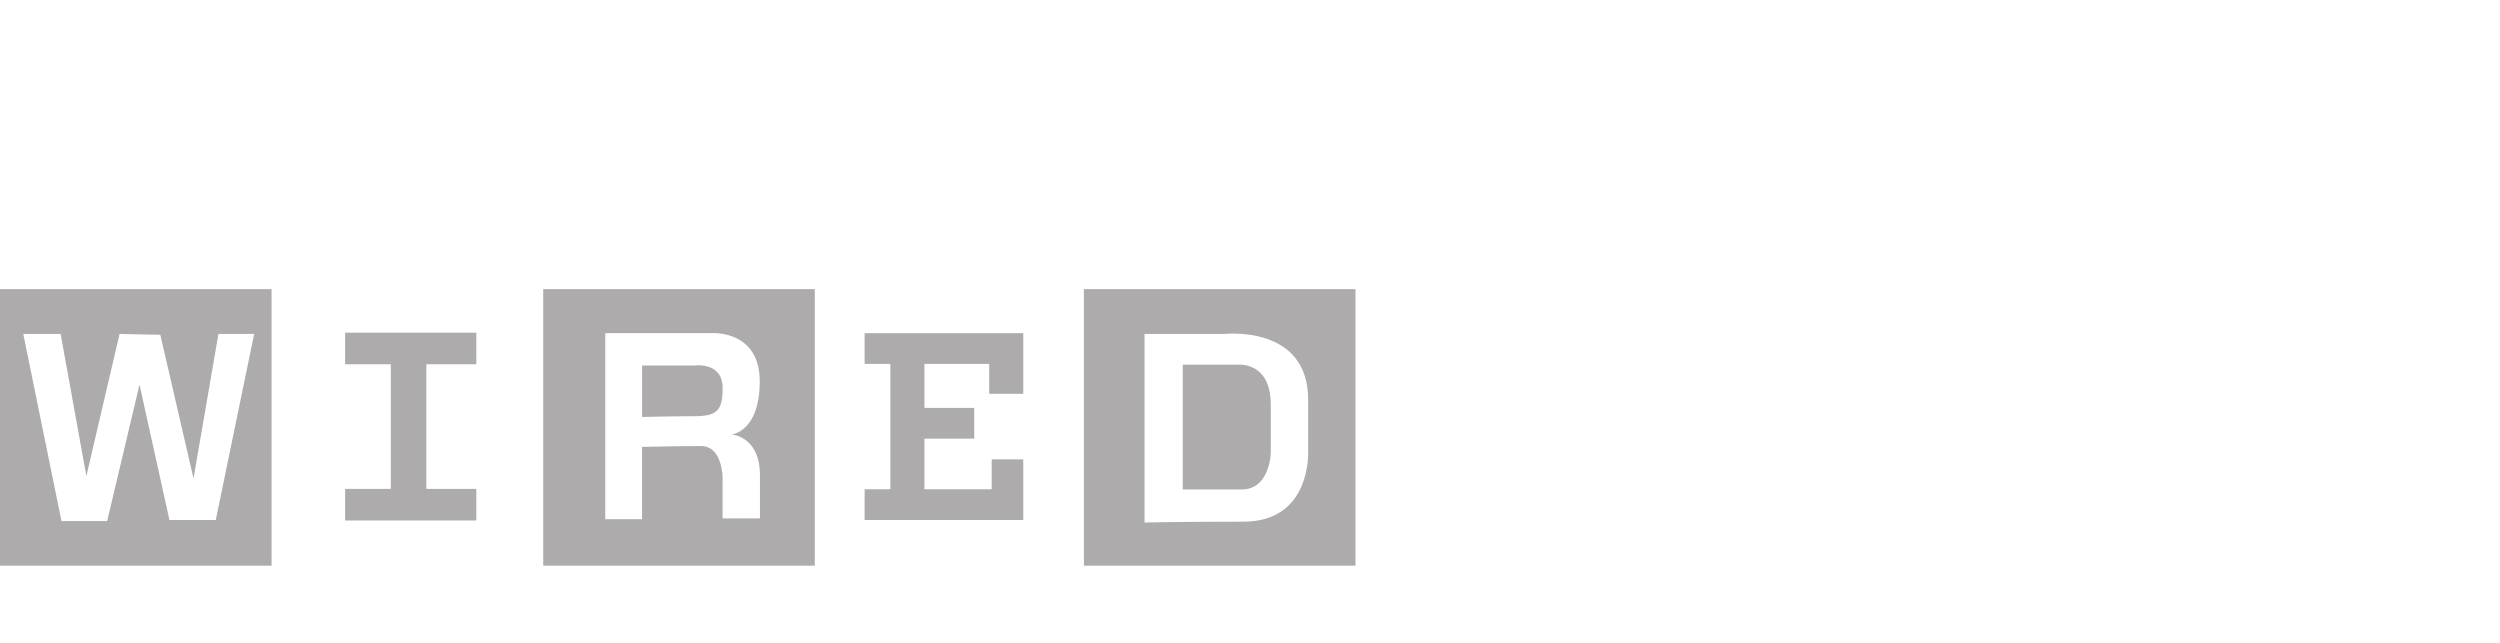
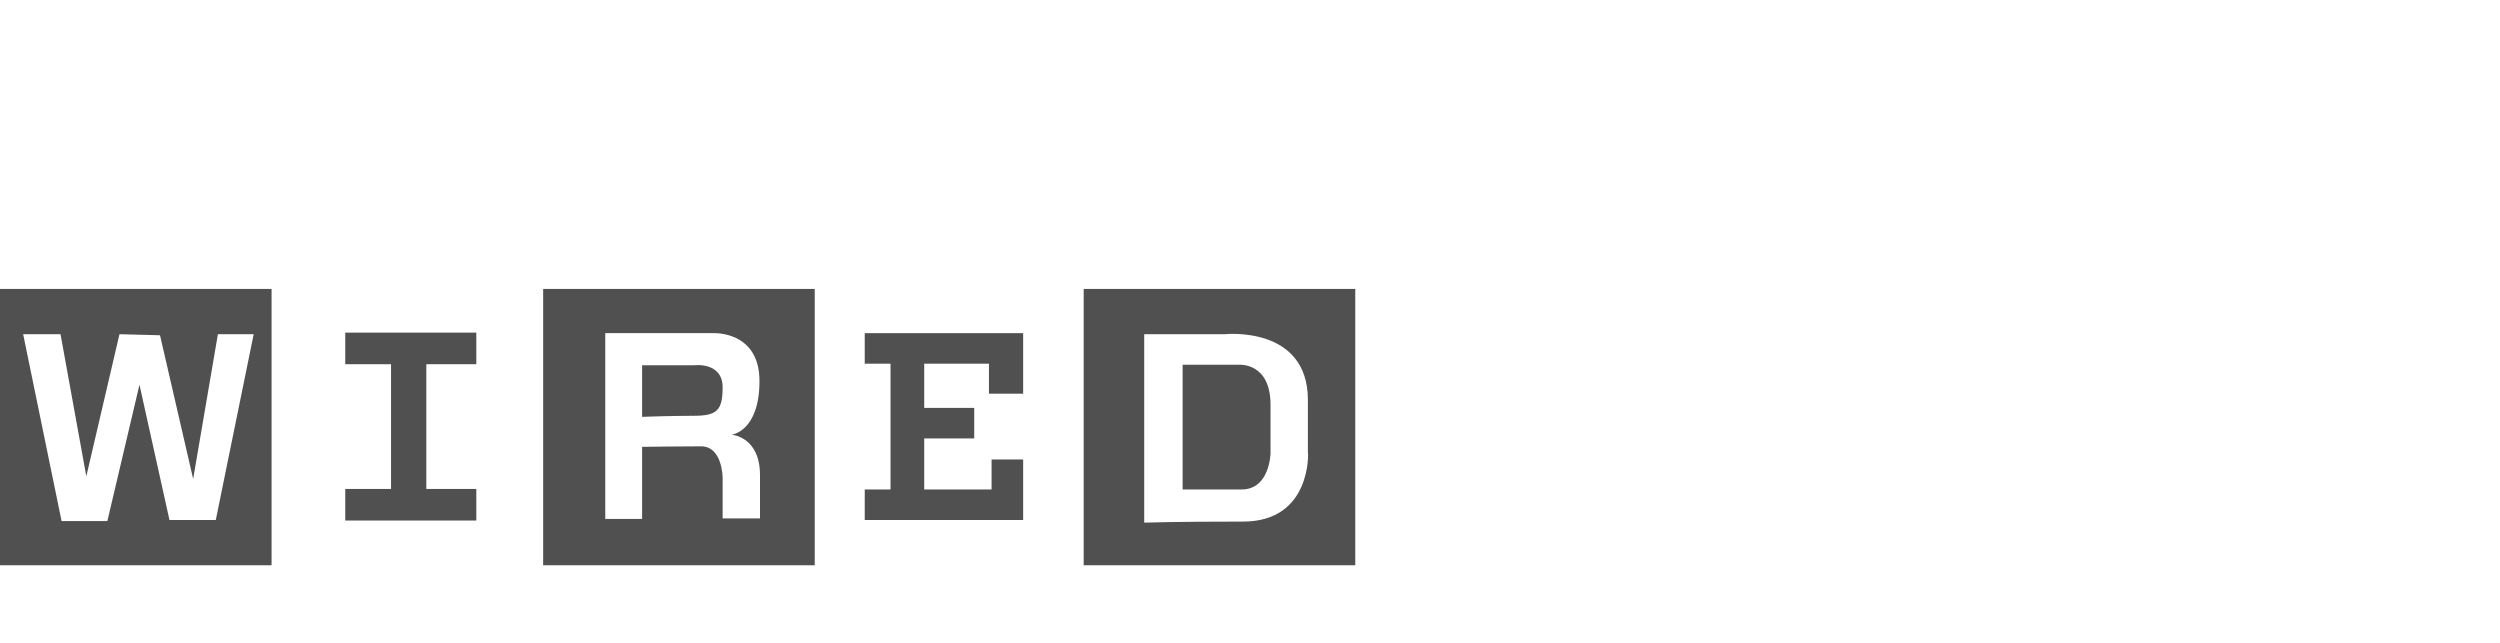
- <svg xmlns="http://www.w3.org/2000/svg" id="Layer_1" data-name="Layer 1" viewBox="0 0 475 122">
-   <defs>
-     <style>.cls-1{fill:#adabac;}</style>
-   </defs>
-   <path class="cls-1" d="M90.5,69.21v-6H65.57v6h8.68V92.89H65.57v6H90.5v-6H81V69.21Z" />
-   <path class="cls-1" d="M131.93,69.45H122v9.78s5.36-.15,9.78-.15,5.52-1,5.52-5.37C137.29,68.66,131.93,69.45,131.93,69.45Z" />
-   <path class="cls-1" d="M103.21,54.93v52.55h51.6V54.93Zm41.18,35.35v8.21h-7.1V90.75s0-6-4.1-6-11.2.16-11.2.16V98.65H115V63.3h20.52s8.83-.48,8.83,9.15S139,82.55,139,82.55,144.39,82.86,144.39,90.28Z" />
-   <polygon class="cls-1" points="164.28 63.3 164.28 69.14 169.17 69.14 169.17 92.96 164.28 92.96 164.28 98.8 194.42 98.8 194.42 87.28 188.42 87.28 188.42 92.96 175.64 92.96 175.64 83.34 185.11 83.34 185.11 77.5 175.64 77.5 175.64 69.14 187.95 69.14 187.95 74.82 194.42 74.82 194.42 63.3 164.28 63.3" />
-   <path class="cls-1" d="M235.45,69.29H224.72V93h11.2c5.37,0,5.53-6.94,5.53-6.94V76.87C241.45,68.82,235.45,69.29,235.45,69.29Z" />
-   <path class="cls-1" d="M205.94,54.93v52.55h51.6V54.93Zm30.3,44.19c-12.94,0-18.78.16-18.78.16V63.45h15.31s15.78-1.73,15.78,12.47v9.94S249.18,99.12,236.24,99.12Z" />
-   <path class="cls-1" d="M0,54.93v52.55H51.6V54.93ZM41,98.8H32.19L26.51,73.08,20.36,99H11.68L4.42,63.45h7.1l4.89,27,6.31-27,7.74.16,6.31,27.3L41.5,63.45h6.79Z" />
+ <svg xmlns="http://www.w3.org/2000/svg" version="1.1" id="Layer_1" x="0px" y="0px" viewBox="0 0 475 122" style="enable-background:new 0 0 475 122;" xml:space="preserve">
+   <style type="text/css">
+ 	.st0{fill:#515051;}
+ </style>
+   <path class="st0" d="M90.5,69.2v-6H65.6v6h8.7v23.7h-8.7v6h24.9v-6H81V69.2H90.5z" />
+   <path class="st0" d="M131.9,69.4H122v9.8c0,0,5.4-0.2,9.8-0.2s5.5-1,5.5-5.4C137.3,68.7,131.9,69.4,131.9,69.4z" />
+   <path class="st0" d="M103.2,54.9v52.5h51.6V54.9H103.2z M144.4,90.3v8.2h-7.1v-7.7c0,0,0-6-4.1-6S122,84.9,122,84.9v13.7h-7V63.3  h20.5c0,0,8.8-0.5,8.8,9.1S139,82.6,139,82.6S144.4,82.9,144.4,90.3z" />
+   <polygon class="st0" points="164.3,63.3 164.3,69.1 169.2,69.1 169.2,93 164.3,93 164.3,98.8 194.4,98.8 194.4,87.3 188.4,87.3   188.4,93 175.6,93 175.6,83.3 185.1,83.3 185.1,77.5 175.6,77.5 175.6,69.1 187.9,69.1 187.9,74.8 194.4,74.8 194.4,63.3 " />
+   <path class="st0" d="M235.4,69.3h-10.7V93h11.2c5.4,0,5.5-6.9,5.5-6.9v-9.2C241.4,68.8,235.4,69.3,235.4,69.3z" />
+   <path class="st0" d="M205.9,54.9v52.5h51.6V54.9H205.9z M236.2,99.1c-12.9,0-18.8,0.2-18.8,0.2V63.5h15.3c0,0,15.8-1.7,15.8,12.5  v9.9C248.6,85.9,249.2,99.1,236.2,99.1z" />
+   <path class="st0" d="M0,54.9v52.5h51.6V54.9H0z M41,98.8h-8.8l-5.7-25.7L20.4,99h-8.7L4.4,63.5h7.1l4.9,27l6.3-27l7.7,0.2l6.3,27.3  l4.7-27.5h6.8L41,98.8z" />
</svg>
